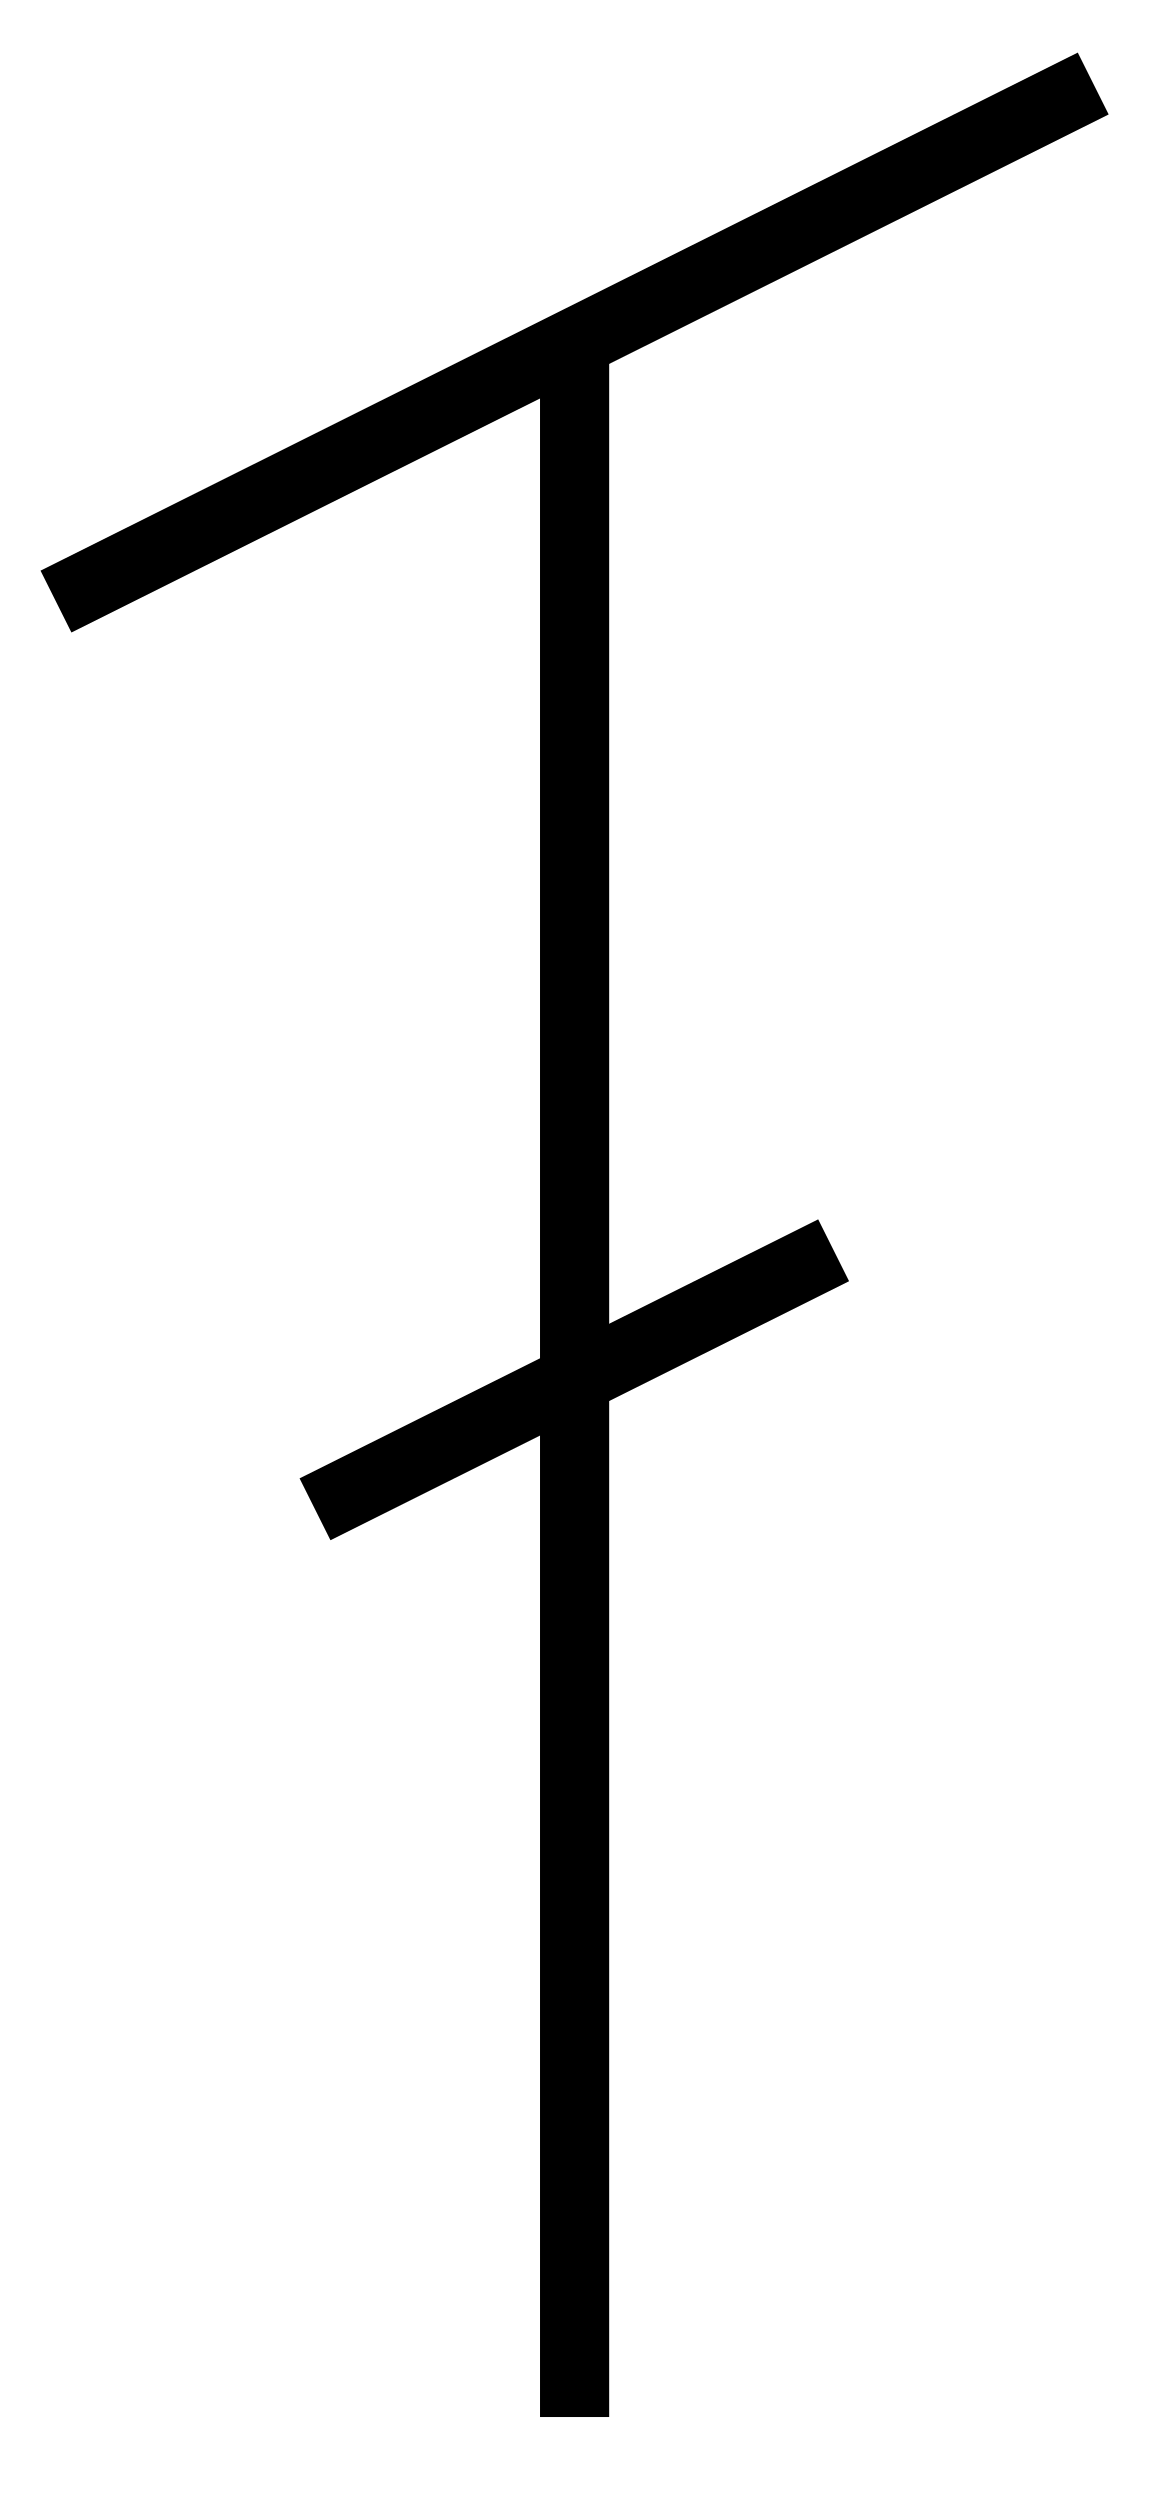
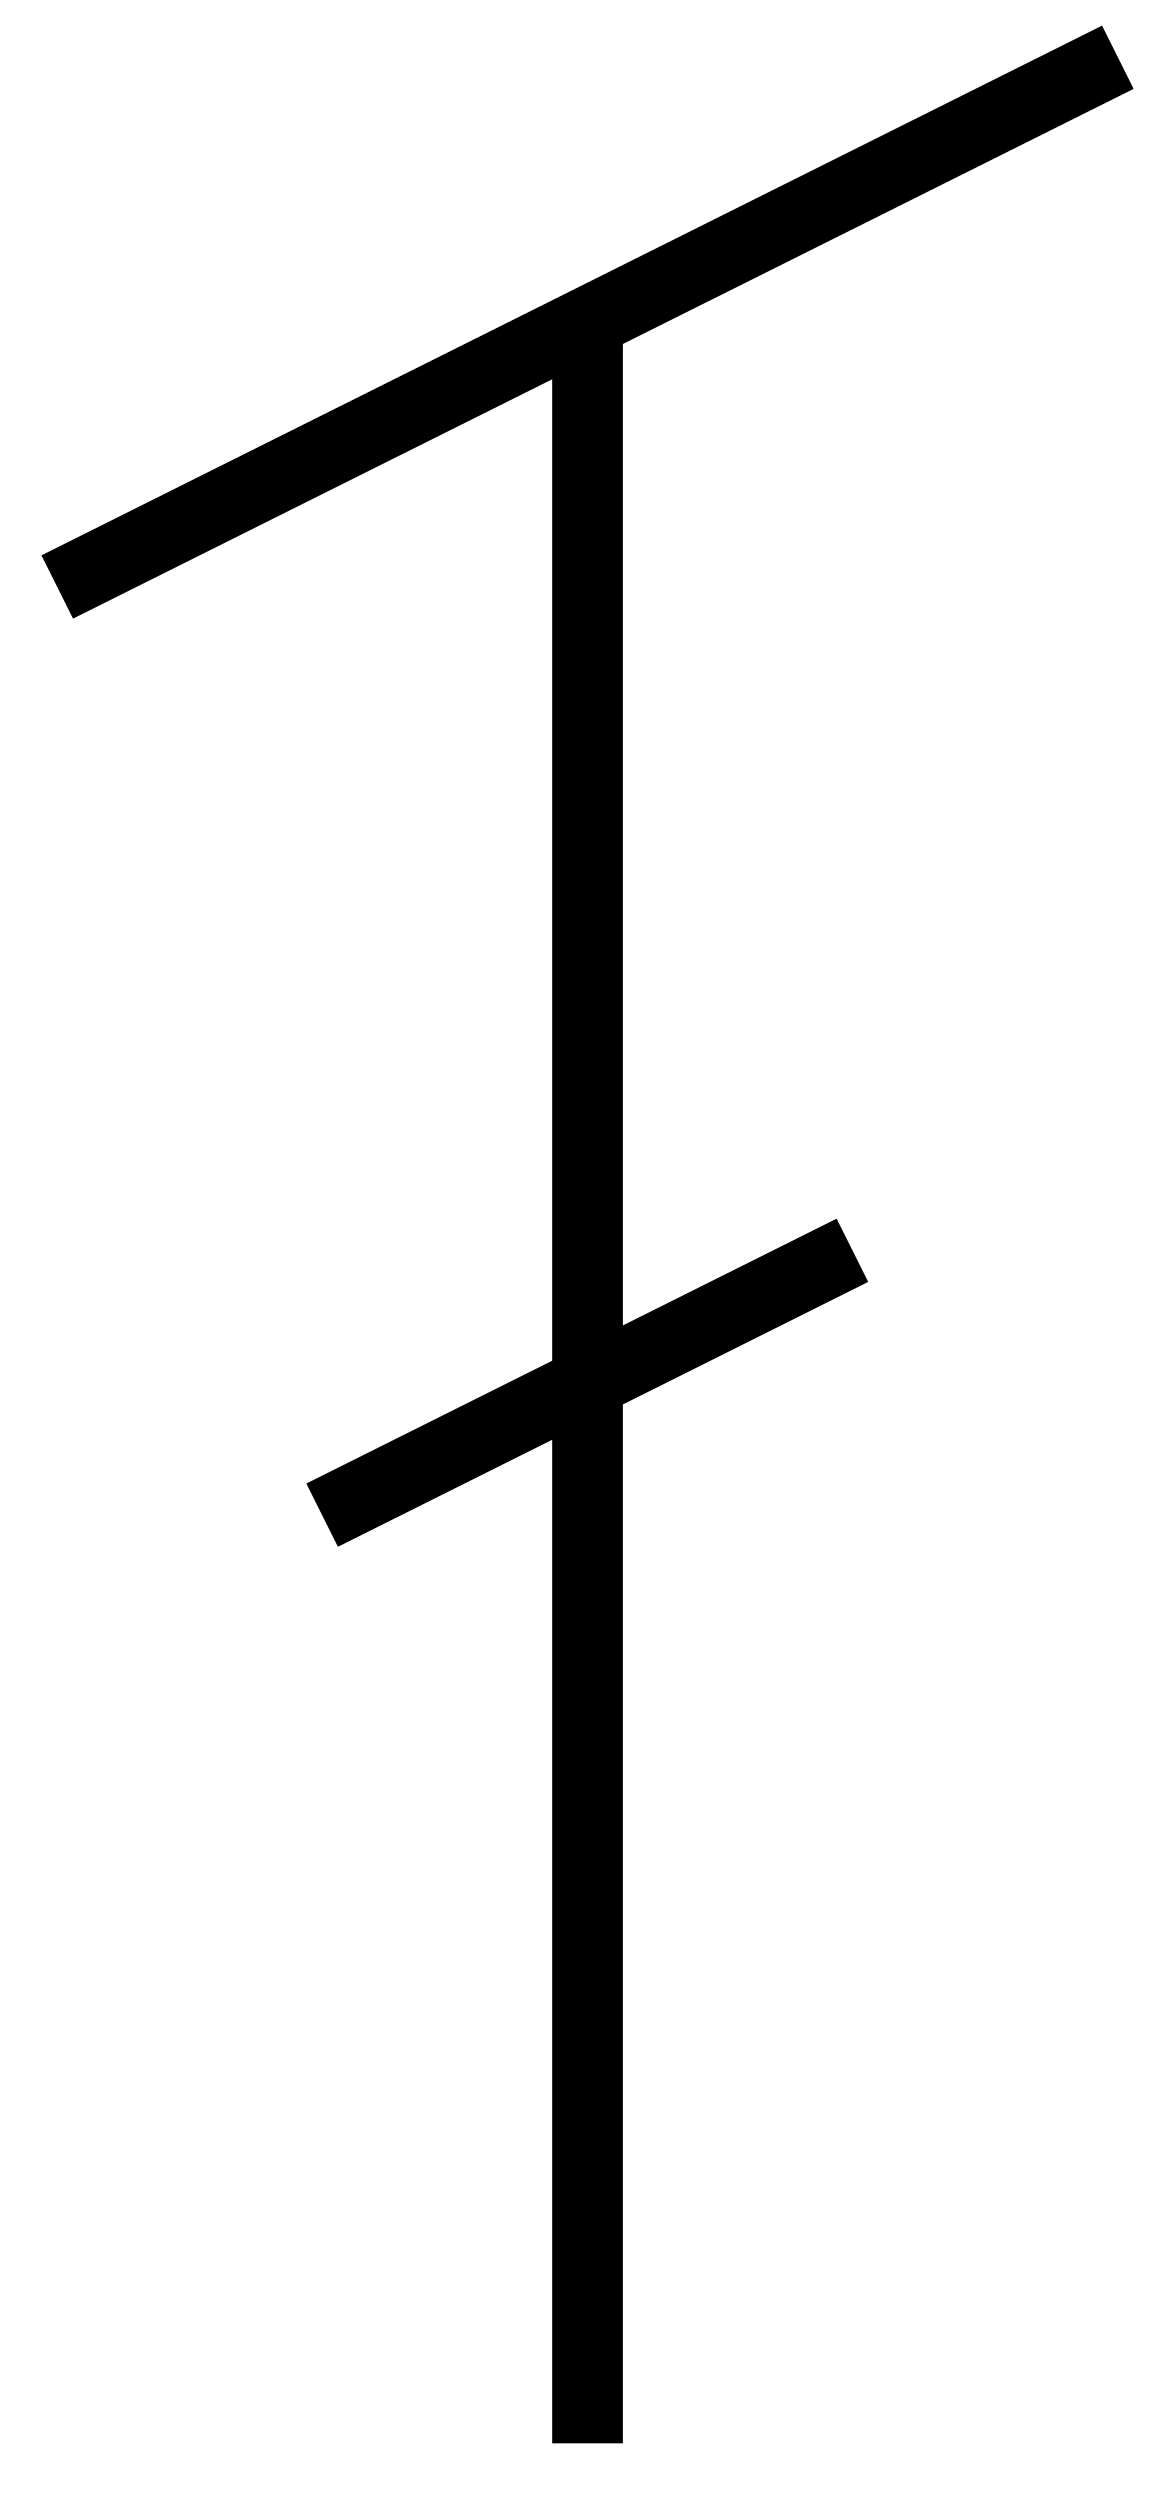
- <svg xmlns="http://www.w3.org/2000/svg" width="1.7in" height="3.7in" viewBox="3677 3205 2093 4455">
+ <svg xmlns="http://www.w3.org/2000/svg" viewBox="3677 3205 2093 4455">
  <g style="stroke-width:.025in; stroke:black; fill:none">
    <polyline points="3779,4251 5669,3307 " style="stroke:#000000;stroke-width:126; stroke-linejoin:miter; stroke-linecap:butt; " />
    <polyline points="4251,5905 5196,5433 " style="stroke:#000000;stroke-width:126; stroke-linejoin:miter; stroke-linecap:butt; " />
    <polyline points="4724,3779 4724,7559 " style="stroke:#000000;stroke-width:126; stroke-linejoin:miter; stroke-linecap:butt; " />
  </g>
</svg>
